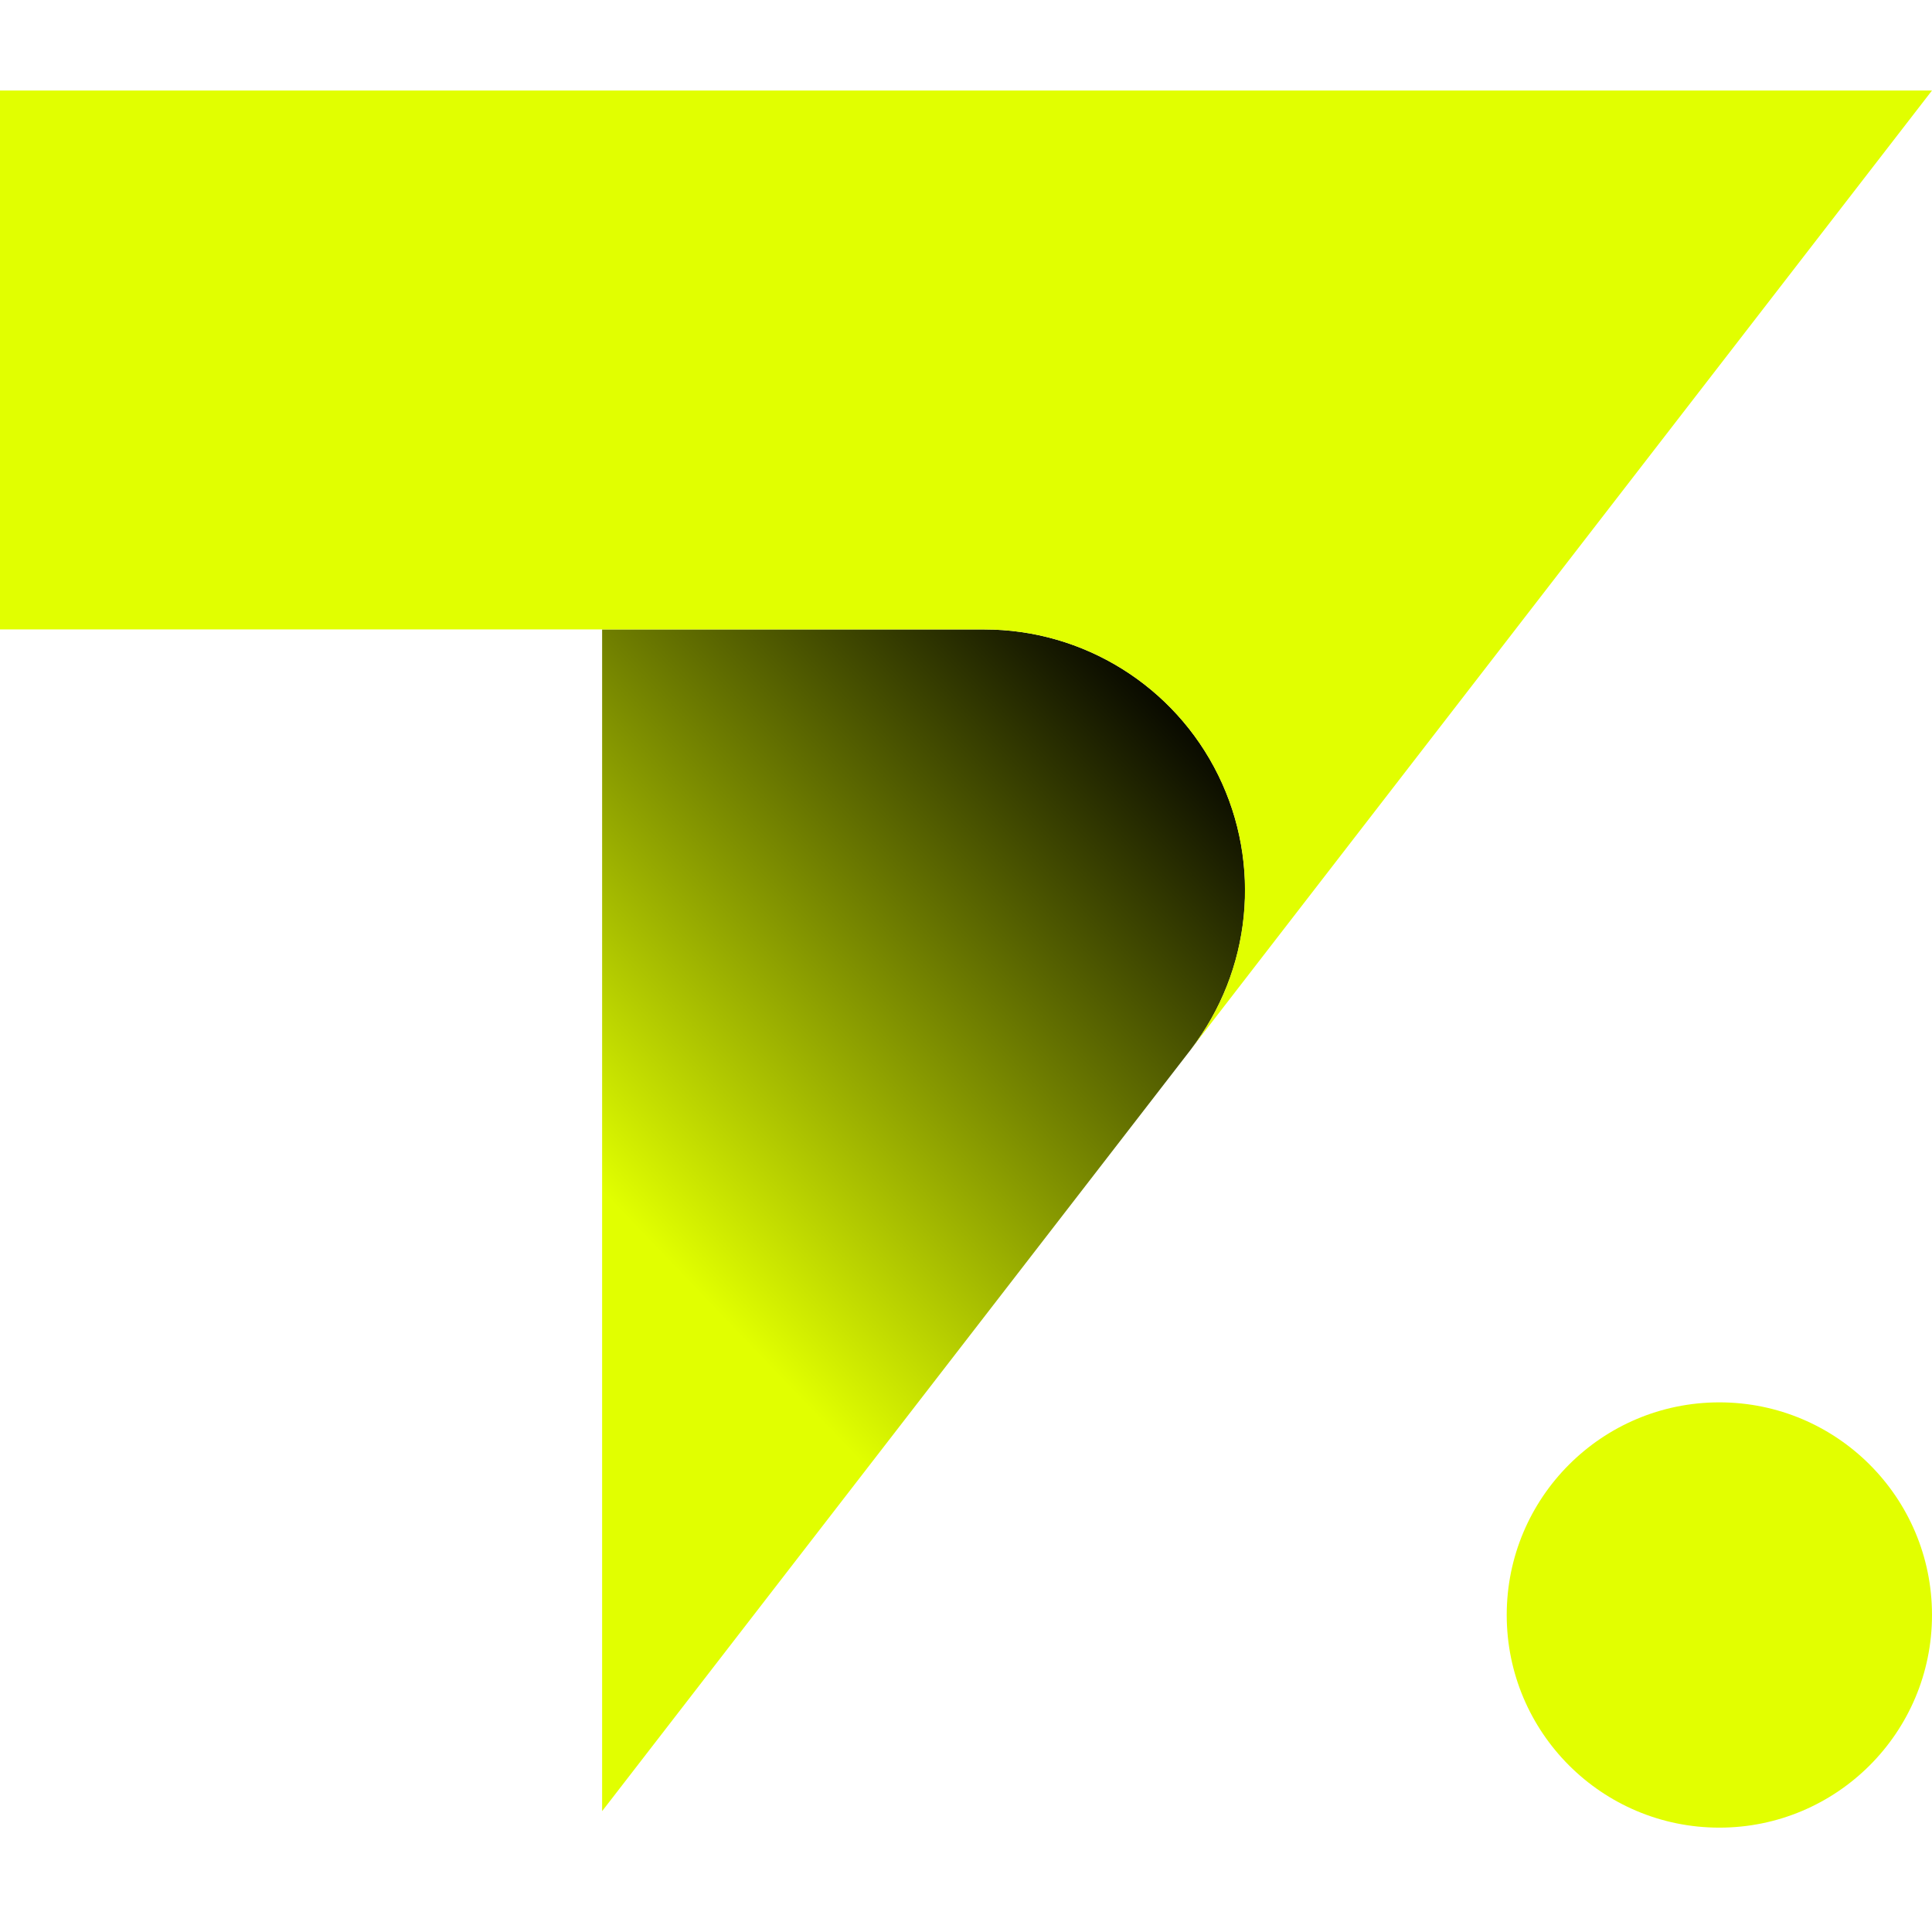
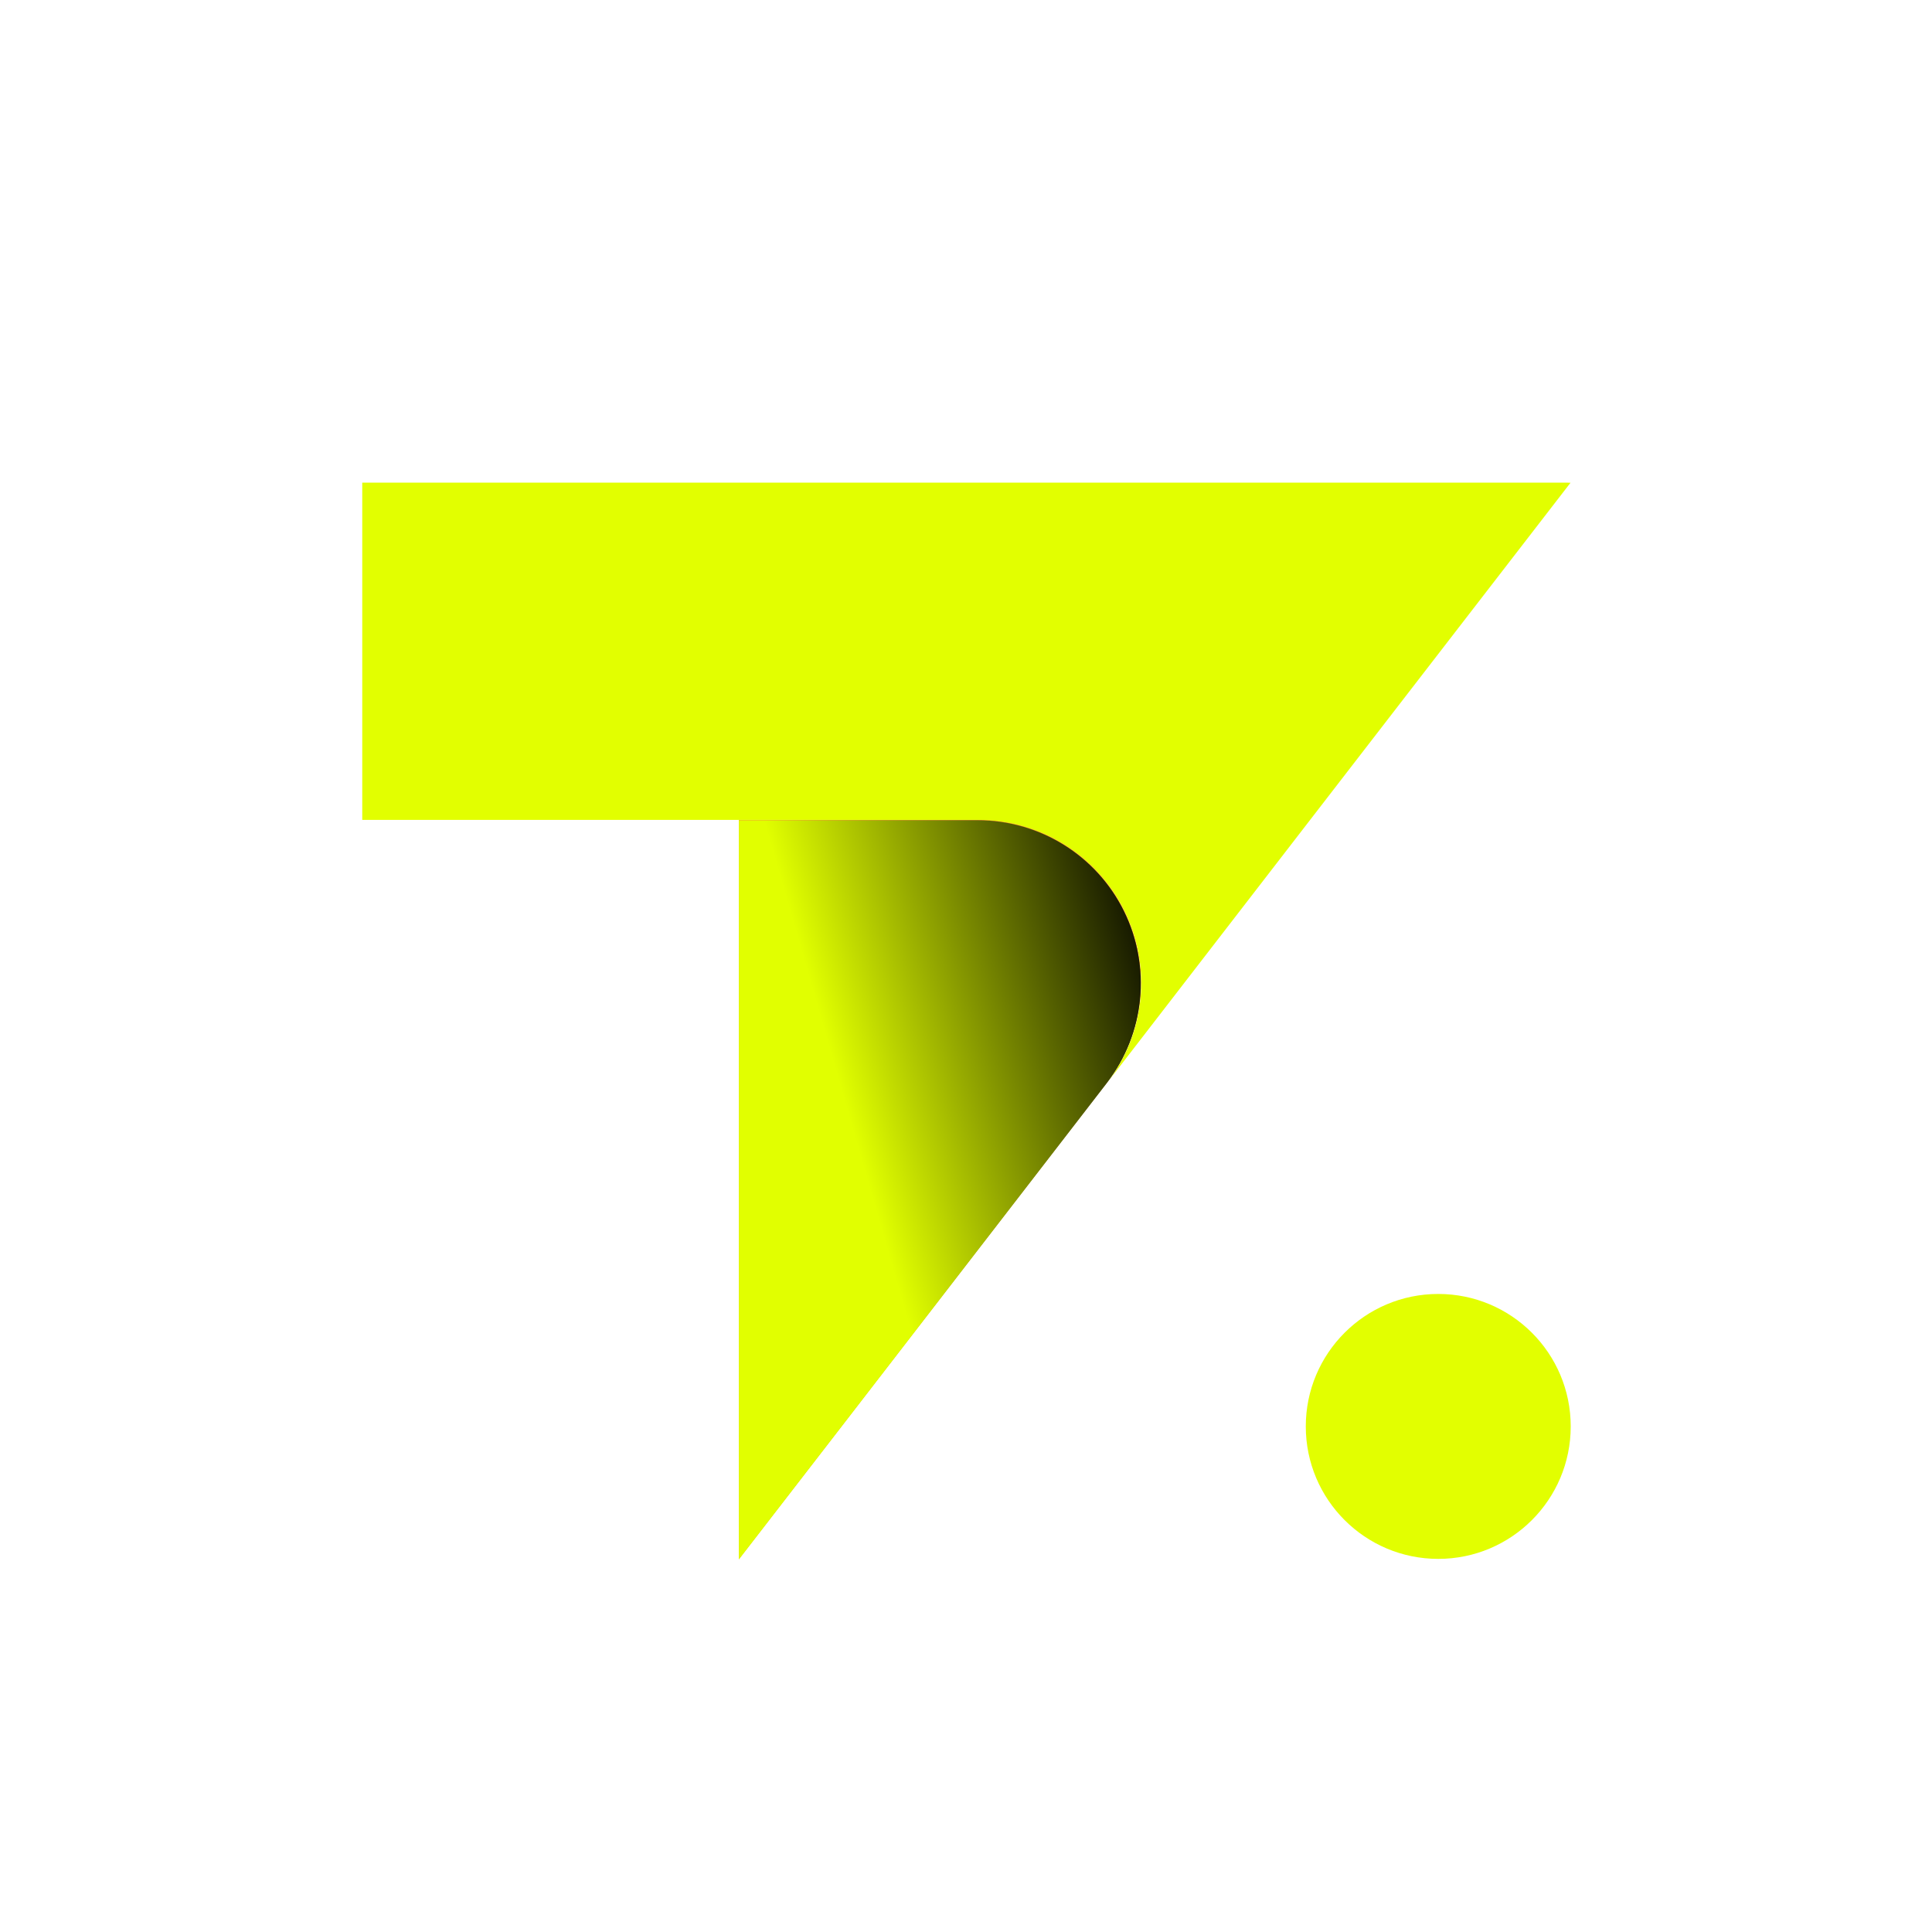
- <svg xmlns="http://www.w3.org/2000/svg" width="64" height="64" viewBox="0 0 64 64">
+ <svg xmlns="http://www.w3.org/2000/svg" width="16" height="16" viewBox="0 0 16 16">
  <defs>
    <clipPath id="clip-path">
-       <rect id="Rectangle_203078" data-name="Rectangle 203078" width="64" height="57.026" />
+       <path id="Path_259447" data-name="Path 259447" d="M264.523,236.759v6.122l.888-1.149,2.162-2.8a1.351,1.351,0,0,0-1.07-2.176Z" transform="translate(-264.523 -236.759)" fill="none" />
    </clipPath>
-     <linearGradient id="linear-gradient" x1="0.287" y1="0.64" x2="0.696" y2="-0.079" gradientUnits="objectBoundingBox">
-       <stop offset="0" stop-color="#e1ff00" />
-       <stop offset="1" />
+     <linearGradient id="linear-gradient" x1="-0.2" y1="1.014" x2="-0.198" y2="1.014" gradientUnits="objectBoundingBox">
+       <stop offset="0" stop-color="#662d91" />
+       <stop offset="0.603" stop-color="#da1c5c" />
+       <stop offset="1" stop-color="#f78837" />
    </linearGradient>
    <clipPath id="clip-path-2">
-       <path id="Path_259449" data-name="Path 259449" d="M0,0V17.853H32.6a8.641,8.641,0,0,1,6.845,13.915L50.2,17.853l.015-.02L64,0Z" transform="translate(0 -0.001)" fill="#e1ff00" />
+       <rect id="Rectangle_203078" data-name="Rectangle 203078" width="10.007" height="8.918" />
    </clipPath>
-     <clipPath id="clip-Artboard_77">
-       <rect width="64" height="64" />
+     <linearGradient id="linear-gradient-2" x1="1" x2="0.266" y2="0.385" gradientUnits="objectBoundingBox">
+       <stop offset="0" />
+       <stop offset="1" stop-color="#e1ff00" />
+     </linearGradient>
+     <clipPath id="clip-path-3">
+       <path id="Path_259449" data-name="Path 259449" d="M0,0V2.793H5.1a1.351,1.351,0,0,1,1.07,2.176L7.85,2.793l0,0L10.007,0Z" transform="translate(0 -0.001)" fill="#e2ff00" />
+     </clipPath>
+     <clipPath id="clip-Artboard_9">
+       <rect width="16" height="16" />
    </clipPath>
  </defs>
-   <g id="Artboard_77" data-name="Artboard – 77" clip-path="url(#clip-Artboard_77)">
-     <g id="Group_425997" data-name="Group 425997" transform="translate(-295.559 -316.225)">
-       <g id="Group_115" data-name="Group 115" transform="translate(295.559 319.224)" clip-path="url(#clip-path)">
-         <path id="Path_259448" data-name="Path 259448" d="M284.026,250.674,270.2,268.56l-5.677,7.345V236.759h12.658A8.641,8.641,0,0,1,284.026,250.674Z" transform="translate(-244.577 -218.907)" fill="url(#linear-gradient)" />
+   <g id="Artboard_9" data-name="Artboard – 9" clip-path="url(#clip-Artboard_9)">
+     <g id="Group_425997" data-name="Group 425997" transform="translate(3 3.999)">
+       <g id="Group_119" data-name="Group 119" transform="translate(0 -0.001)">
+         <g id="Group_114" data-name="Group 114" transform="translate(3.119 2.792)">
+           <g id="Group_113" data-name="Group 113" clip-path="url(#clip-path)">
+             <rect id="Rectangle_203077" data-name="Rectangle 203077" width="7.125" height="5.968" transform="translate(-2.341 5.032) rotate(-65.048)" fill="url(#linear-gradient)" />
+           </g>
+         </g>
+         <g id="Group_116" data-name="Group 116">
+           <g id="Group_115" data-name="Group 115" clip-path="url(#clip-path-2)">
+             <path id="Path_259448" data-name="Path 259448" d="M267.573,238.935l-2.162,2.8-.888,1.149v-6.122H266.5A1.351,1.351,0,0,1,267.573,238.935Z" transform="translate(-261.404 -233.967)" fill="url(#linear-gradient-2)" />
+           </g>
+         </g>
+         <g id="Group_118" data-name="Group 118" transform="translate(0 0)">
+           <g id="Group_117" data-name="Group 117" clip-path="url(#clip-path-3)">
+             <rect id="Rectangle_203079" data-name="Rectangle 203079" width="5.321" height="10.178" transform="translate(-0.177 4.962) rotate(-87.962)" fill="#e2ff00" />
+           </g>
+         </g>
      </g>
-       <g id="Group_117" data-name="Group 117" transform="translate(295.559 319.224)" clip-path="url(#clip-path-2)">
-         <path id="Path_267805" data-name="Path 267805" d="M0,0H34.023V65.089H0Z" transform="translate(-1.129 31.727) rotate(-87.962)" fill="#e1ff00" />
-       </g>
-       <path id="Path_267804" data-name="Path 267804" d="M7.044,0A7.044,7.044,0,1,1,0,7.044,7.044,7.044,0,0,1,7.044,0Z" transform="translate(345.471 362.68)" fill="#e2ff00" />
+       <ellipse id="Ellipse_23" data-name="Ellipse 23" cx="1.097" cy="1.097" rx="1.097" ry="1.097" transform="translate(7.814 6.717)" fill="#e2ff00" />
    </g>
  </g>
</svg>
